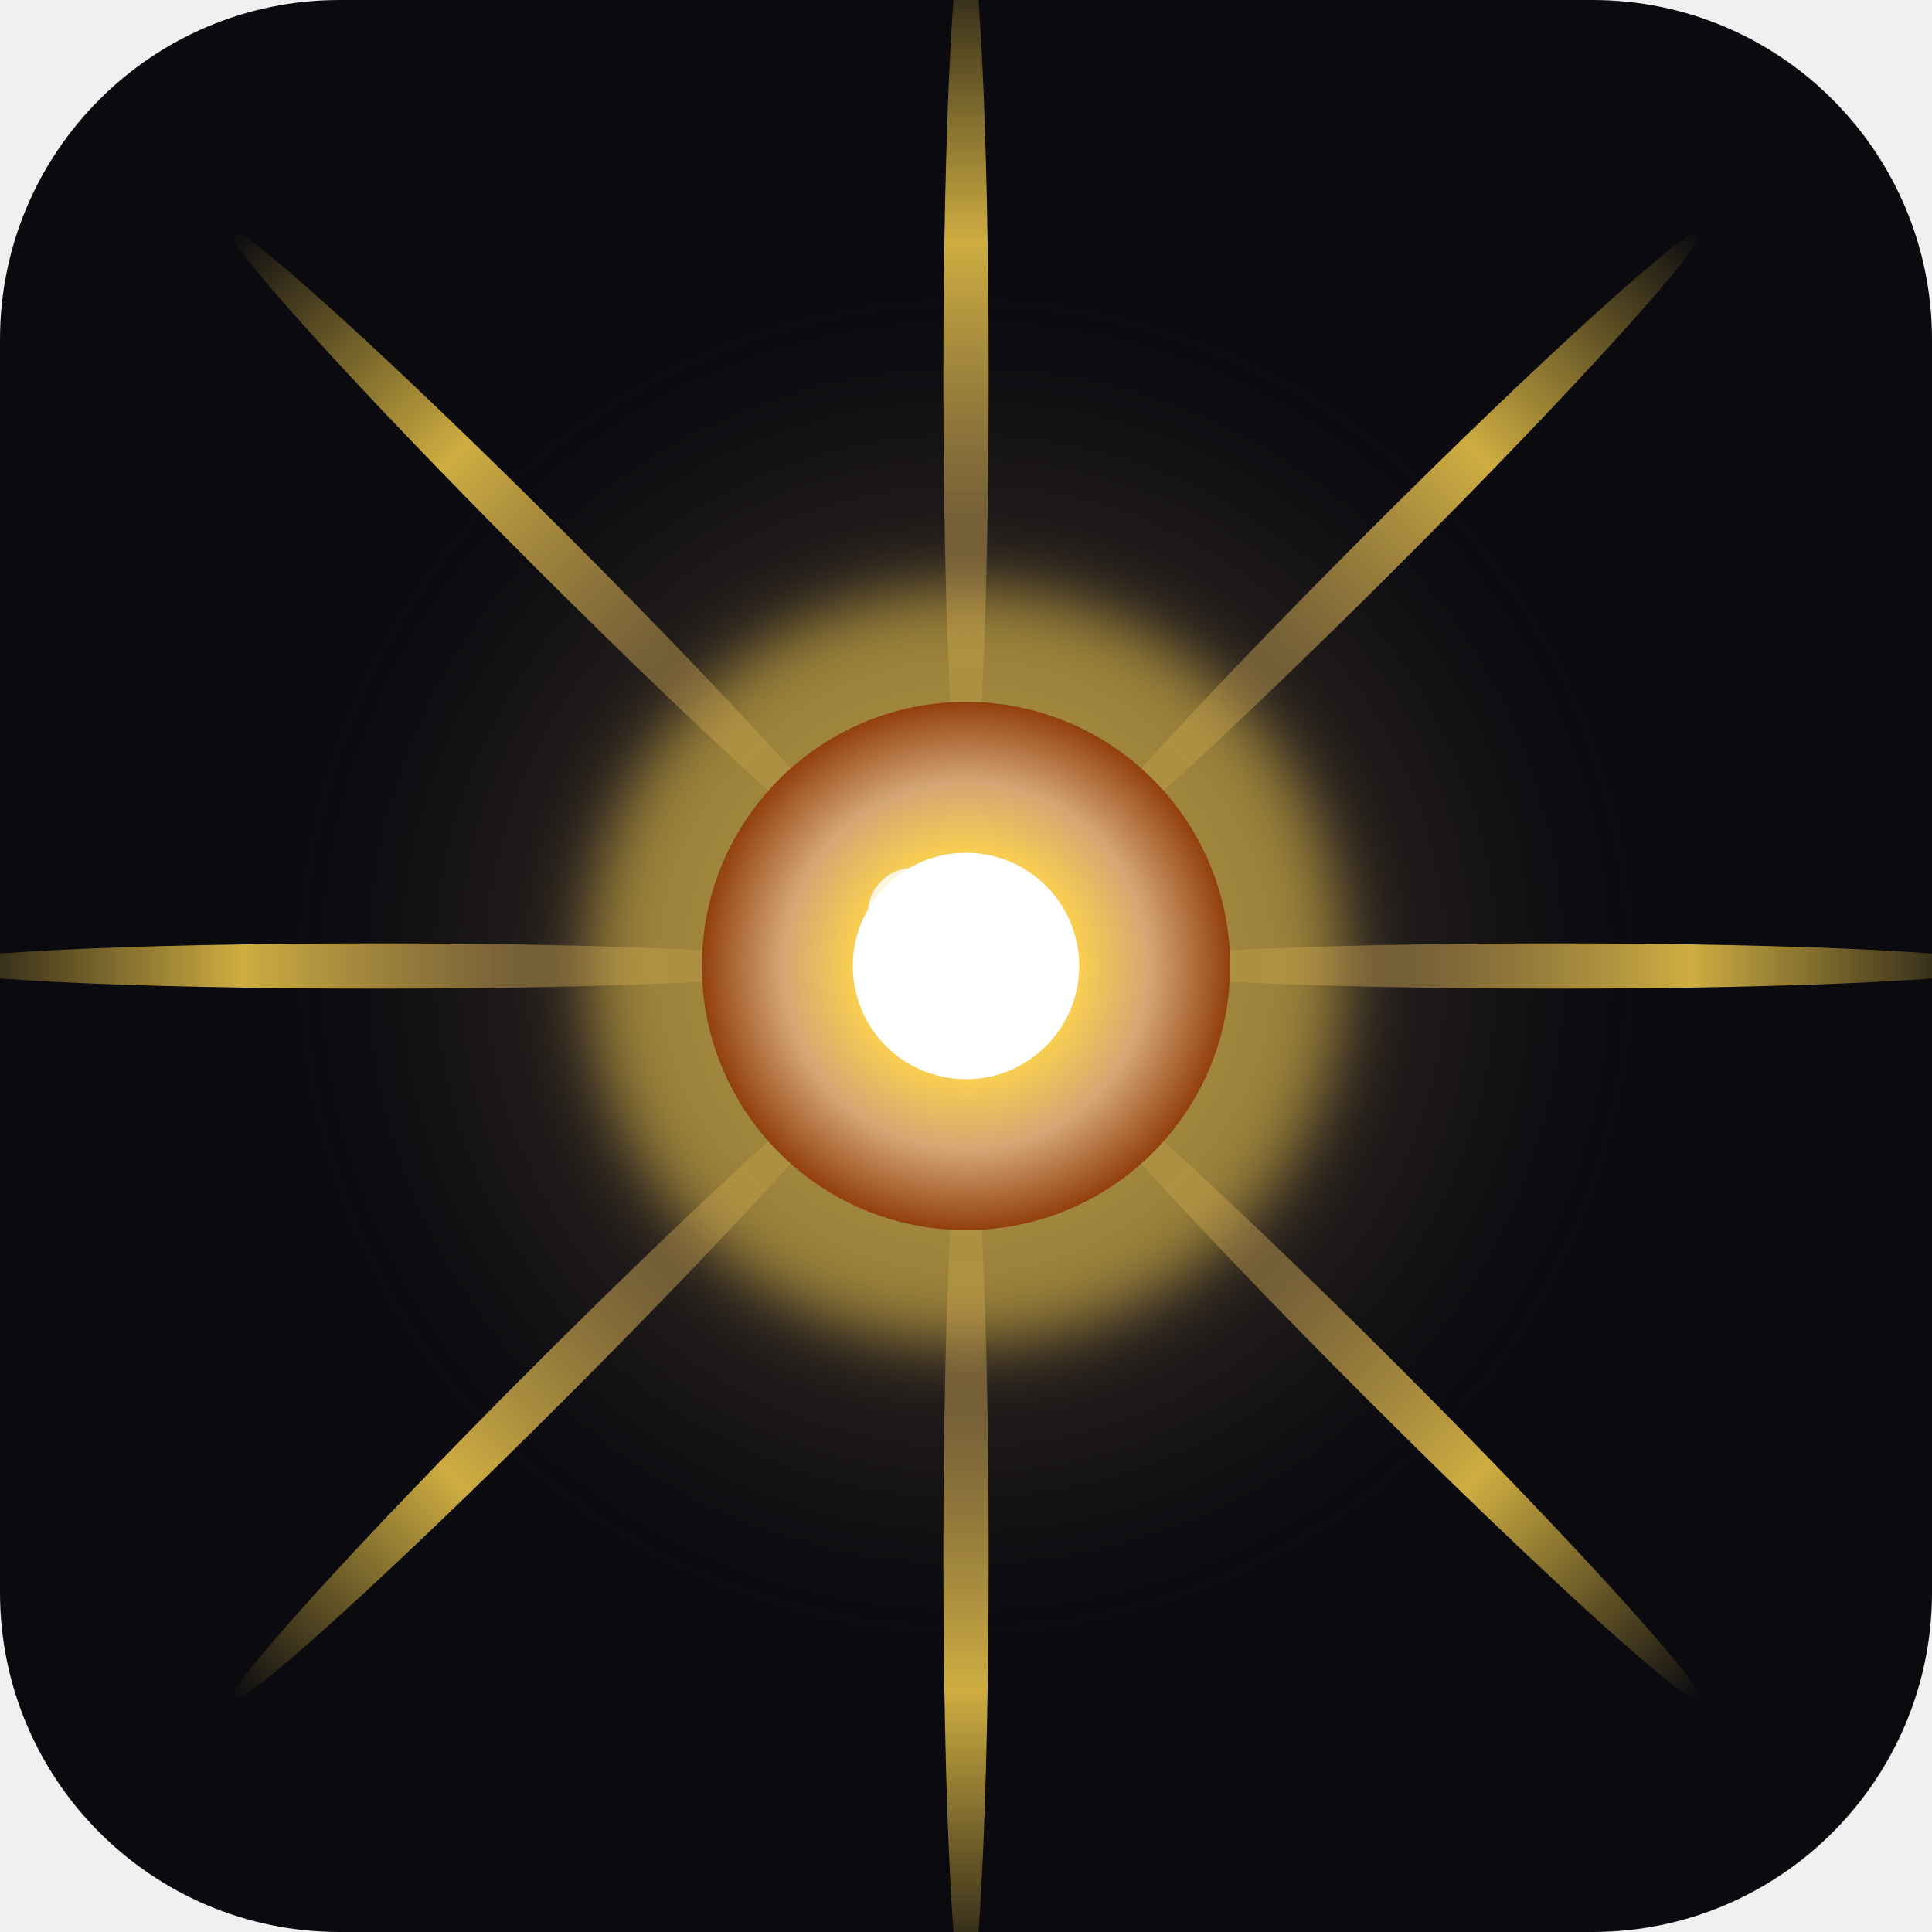
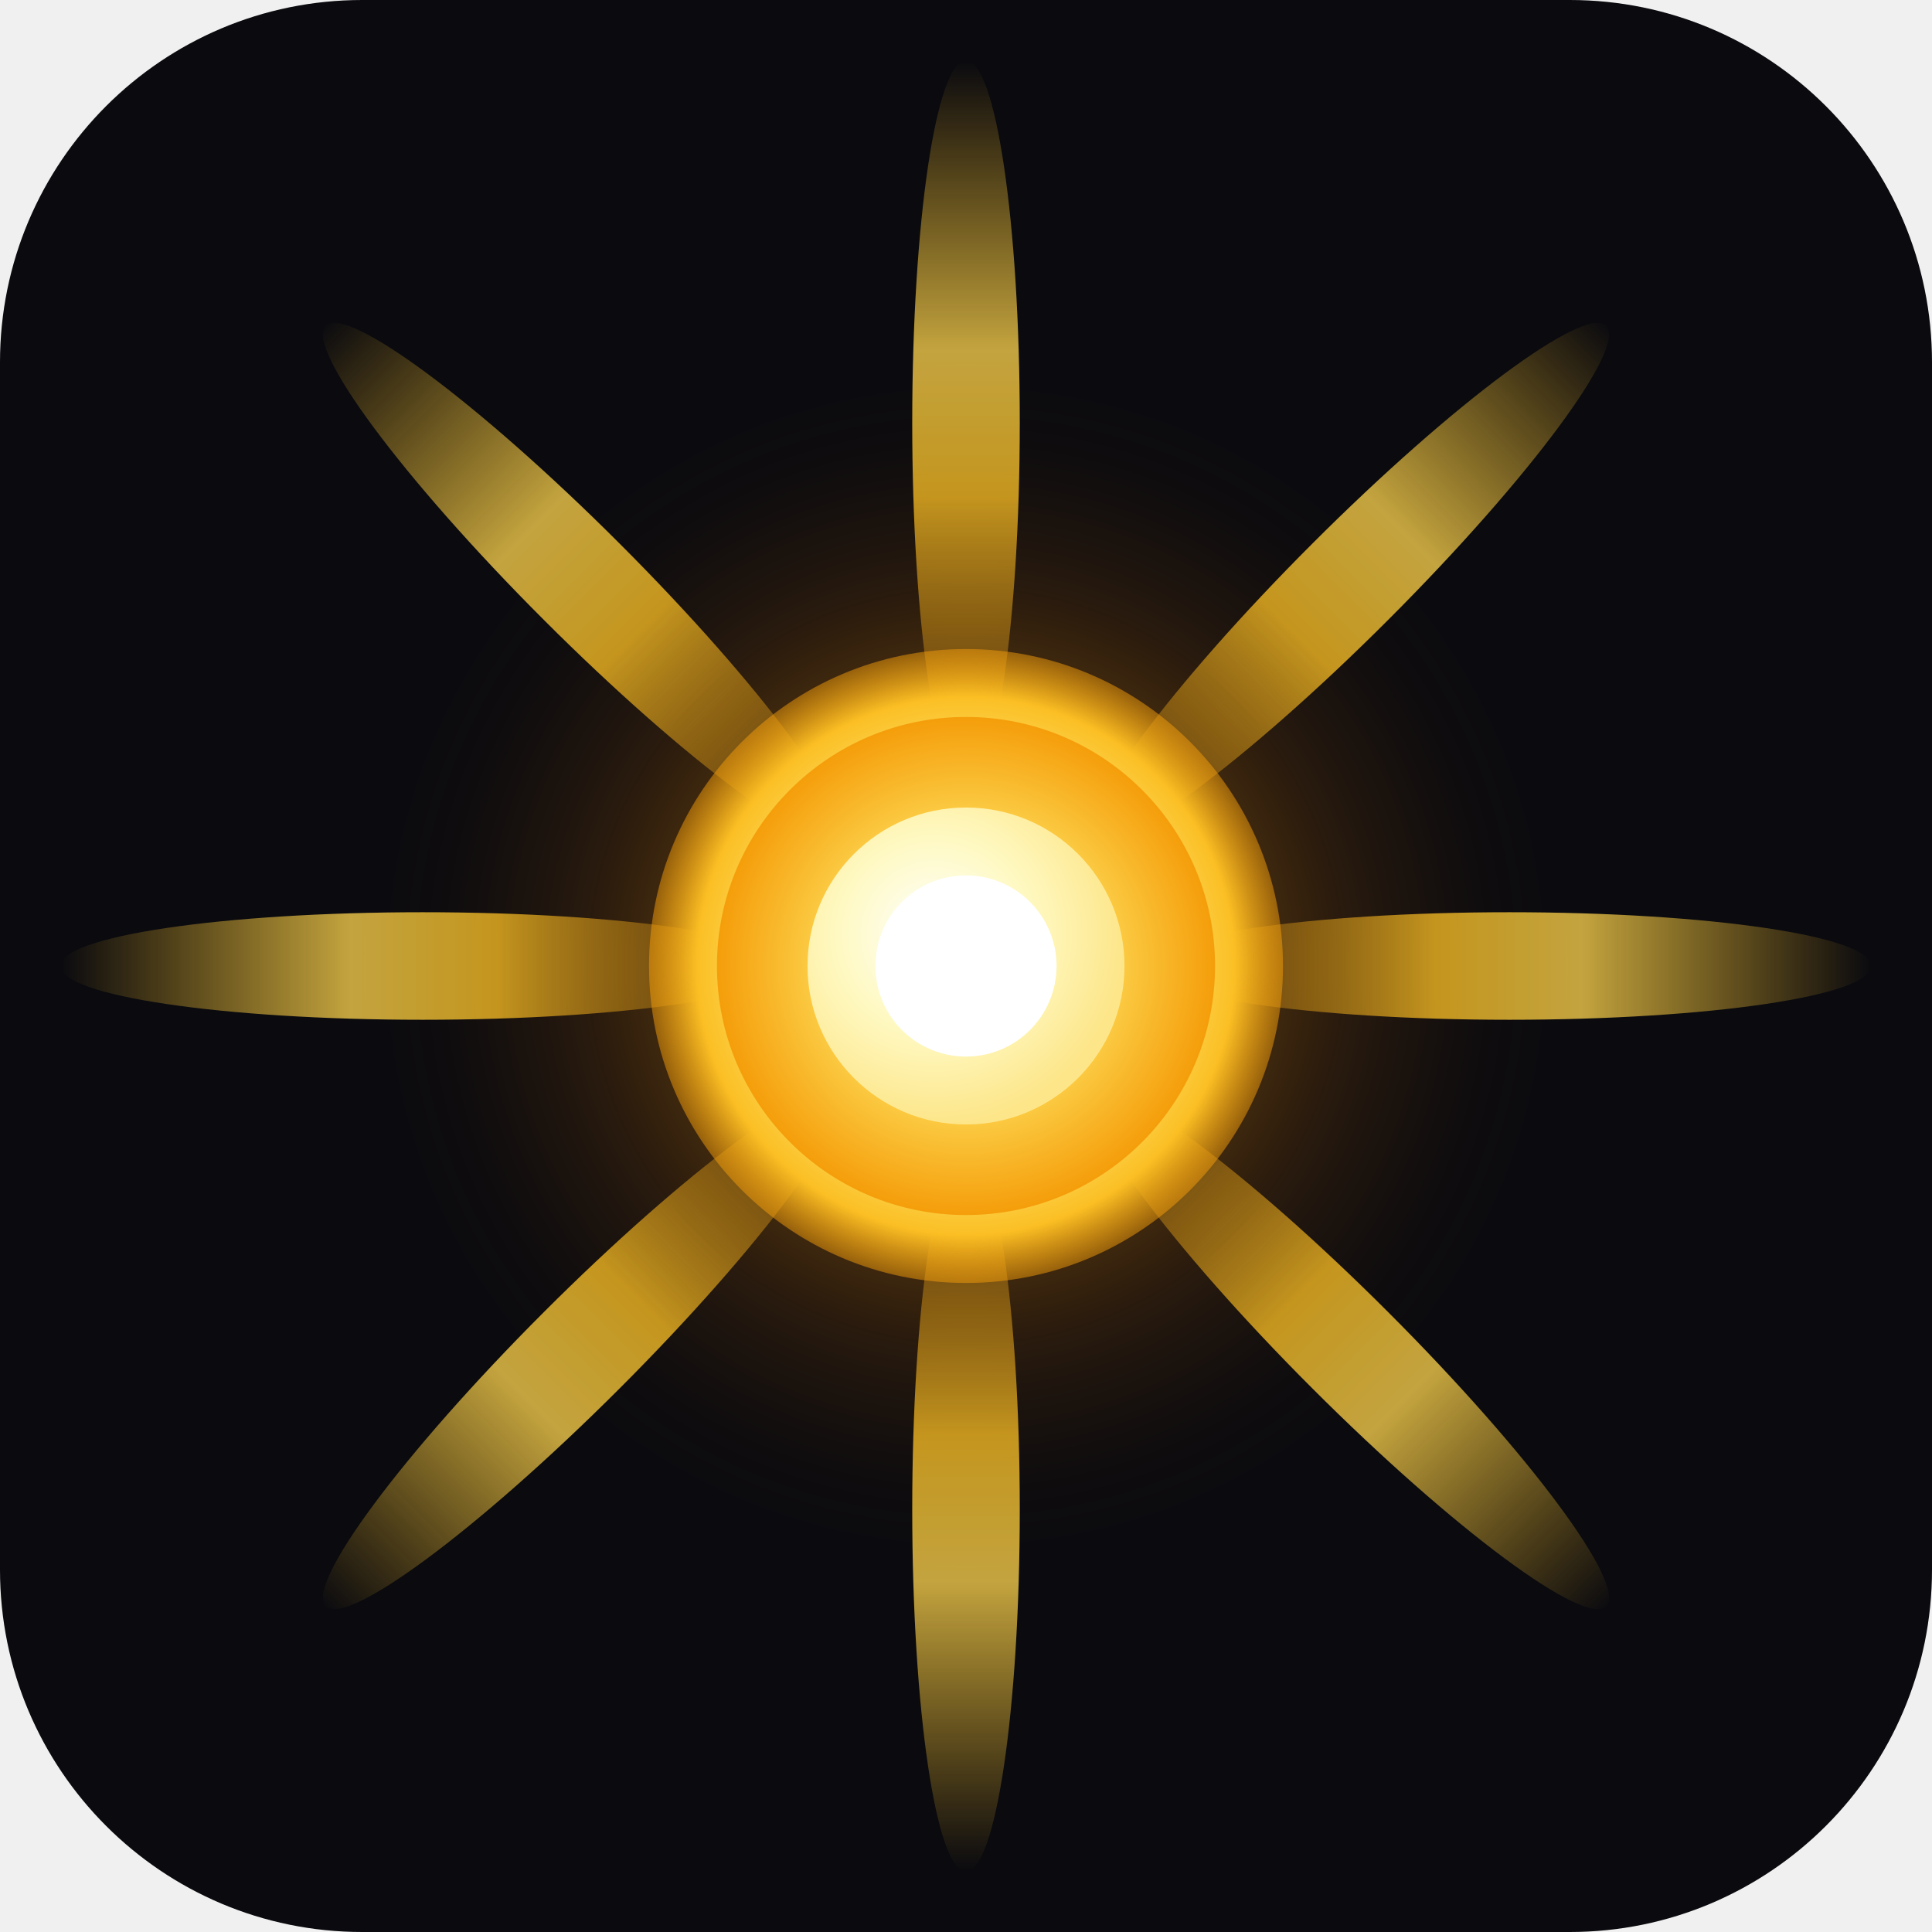
<svg xmlns="http://www.w3.org/2000/svg" viewBox="0 0 512 512">
  <defs>
-     <radialGradient id="core" cx="50%" cy="50%" r="50%">
-       <stop offset="0%" stop-color="#ffffff" />
-       <stop offset="15%" stop-color="#fffbeb" />
-       <stop offset="40%" stop-color="#fcd34d" />
-       <stop offset="70%" stop-color="#d4a574" />
-       <stop offset="100%" stop-color="#92400e" />
-     </radialGradient>
-     <radialGradient id="halo" cx="50%" cy="50%" r="50%">
-       <stop offset="0%" stop-color="#fcd34d" stop-opacity="0.6" />
-       <stop offset="40%" stop-color="#d4a574" stop-opacity="0.25" />
+     <radialGradient id="h" cx="50%" cy="50%" r="50%">
+       <stop offset="0%" stop-color="#fbbf24" stop-opacity="0.7" />
+       <stop offset="30%" stop-color="#f59e0b" stop-opacity="0.4" />
+       <stop offset="60%" stop-color="#d97706" stop-opacity="0.15" />
      <stop offset="100%" stop-color="#000" stop-opacity="0" />
    </radialGradient>
-     <linearGradient id="ray" x1="0%" y1="0%" x2="0%" y2="100%">
-       <stop offset="0%" stop-color="#fcd34d" stop-opacity="0" />
-       <stop offset="35%" stop-color="#fcd34d" stop-opacity="0.9" />
-       <stop offset="100%" stop-color="#d4a574" stop-opacity="0" />
+     <radialGradient id="corona" cx="50%" cy="50%" r="50%">
+       <stop offset="70%" stop-color="#fcd34d" />
+       <stop offset="85%" stop-color="#fbbf24" />
+       <stop offset="100%" stop-color="#f59e0b" stop-opacity="0.5" />
+     </radialGradient>
+     <radialGradient id="c" cx="50%" cy="50%" r="50%">
+       <stop offset="0%" stop-color="#fff" />
+       <stop offset="25%" stop-color="#fef3c7" />
+       <stop offset="55%" stop-color="#fcd34d" />
+       <stop offset="100%" stop-color="#f59e0b" />
+     </radialGradient>
+     <radialGradient id="inner" cx="40%" cy="40%" r="60%">
+       <stop offset="0%" stop-color="#fff" />
+       <stop offset="50%" stop-color="#fef9c3" />
+       <stop offset="100%" stop-color="#fde68a" />
+     </radialGradient>
+     <linearGradient id="r" x1="0%" y1="0%" x2="0%" y2="100%">
+       <stop offset="0%" stop-color="#fbbf24" stop-opacity="0" />
+       <stop offset="40%" stop-color="#fcd34d" stop-opacity="0.9" />
+       <stop offset="60%" stop-color="#fbbf24" stop-opacity="0.9" />
+       <stop offset="100%" stop-color="#f59e0b" stop-opacity="0" />
    </linearGradient>
-     <filter id="coreGlow" x="-50%" y="-50%" width="200%" height="200%">
-       <feGaussianBlur in="SourceGraphic" stdDeviation="8" />
-     </filter>
  </defs>
-   <rect width="512" height="512" fill="#0a0a0f" rx="90" />
-   <circle cx="256" cy="256" r="200" fill="url(#halo)" />
-   <g opacity="0.9">
-     <ellipse cx="256" cy="100" rx="6" ry="120" fill="url(#ray)" transform="rotate(0 256 256)" />
-     <ellipse cx="256" cy="100" rx="6" ry="120" fill="url(#ray)" transform="rotate(45 256 256)" />
-     <ellipse cx="256" cy="100" rx="6" ry="120" fill="url(#ray)" transform="rotate(90 256 256)" />
-     <ellipse cx="256" cy="100" rx="6" ry="120" fill="url(#ray)" transform="rotate(135 256 256)" />
-     <ellipse cx="256" cy="100" rx="6" ry="120" fill="url(#ray)" transform="rotate(180 256 256)" />
-     <ellipse cx="256" cy="100" rx="6" ry="120" fill="url(#ray)" transform="rotate(225 256 256)" />
-     <ellipse cx="256" cy="100" rx="6" ry="120" fill="url(#ray)" transform="rotate(270 256 256)" />
-     <ellipse cx="256" cy="100" rx="6" ry="120" fill="url(#ray)" transform="rotate(315 256 256)" />
+   <rect width="512" height="512" fill="#0a0a0f" rx="96" />
+   <g transform="translate(256,256) scale(0.75) translate(-256,-256)">
+     <circle cx="256" cy="256" r="224" fill="url(#h)" />
+     <g opacity="0.85">
+       <ellipse cx="256" cy="64" rx="19" ry="128" fill="url(#r)" transform="rotate(0 256 256)" />
+       <ellipse cx="256" cy="64" rx="19" ry="128" fill="url(#r)" transform="rotate(45 256 256)" />
+       <ellipse cx="256" cy="64" rx="19" ry="128" fill="url(#r)" transform="rotate(90 256 256)" />
+       <ellipse cx="256" cy="64" rx="19" ry="128" fill="url(#r)" transform="rotate(135 256 256)" />
+       <ellipse cx="256" cy="64" rx="19" ry="128" fill="url(#r)" transform="rotate(180 256 256)" />
+       <ellipse cx="256" cy="64" rx="19" ry="128" fill="url(#r)" transform="rotate(225 256 256)" />
+       <ellipse cx="256" cy="64" rx="19" ry="128" fill="url(#r)" transform="rotate(270 256 256)" />
+       <ellipse cx="256" cy="64" rx="19" ry="128" fill="url(#r)" transform="rotate(315 256 256)" />
+     </g>
+     <circle cx="256" cy="256" r="112" fill="url(#corona)" />
+     <circle cx="256" cy="256" r="88" fill="url(#c)" />
+     <circle cx="256" cy="256" r="56" fill="url(#inner)" />
+     <circle cx="256" cy="256" r="32" fill="#fff" />
  </g>
-   <circle cx="256" cy="256" r="100" fill="#fcd34d" opacity="0.5" filter="url(#coreGlow)" />
-   <circle cx="256" cy="256" r="70" fill="url(#core)" />
-   <circle cx="256" cy="256" r="30" fill="#ffffff" />
-   <circle cx="242" cy="242" r="12" fill="#ffffff" opacity="0.8" />
</svg>
